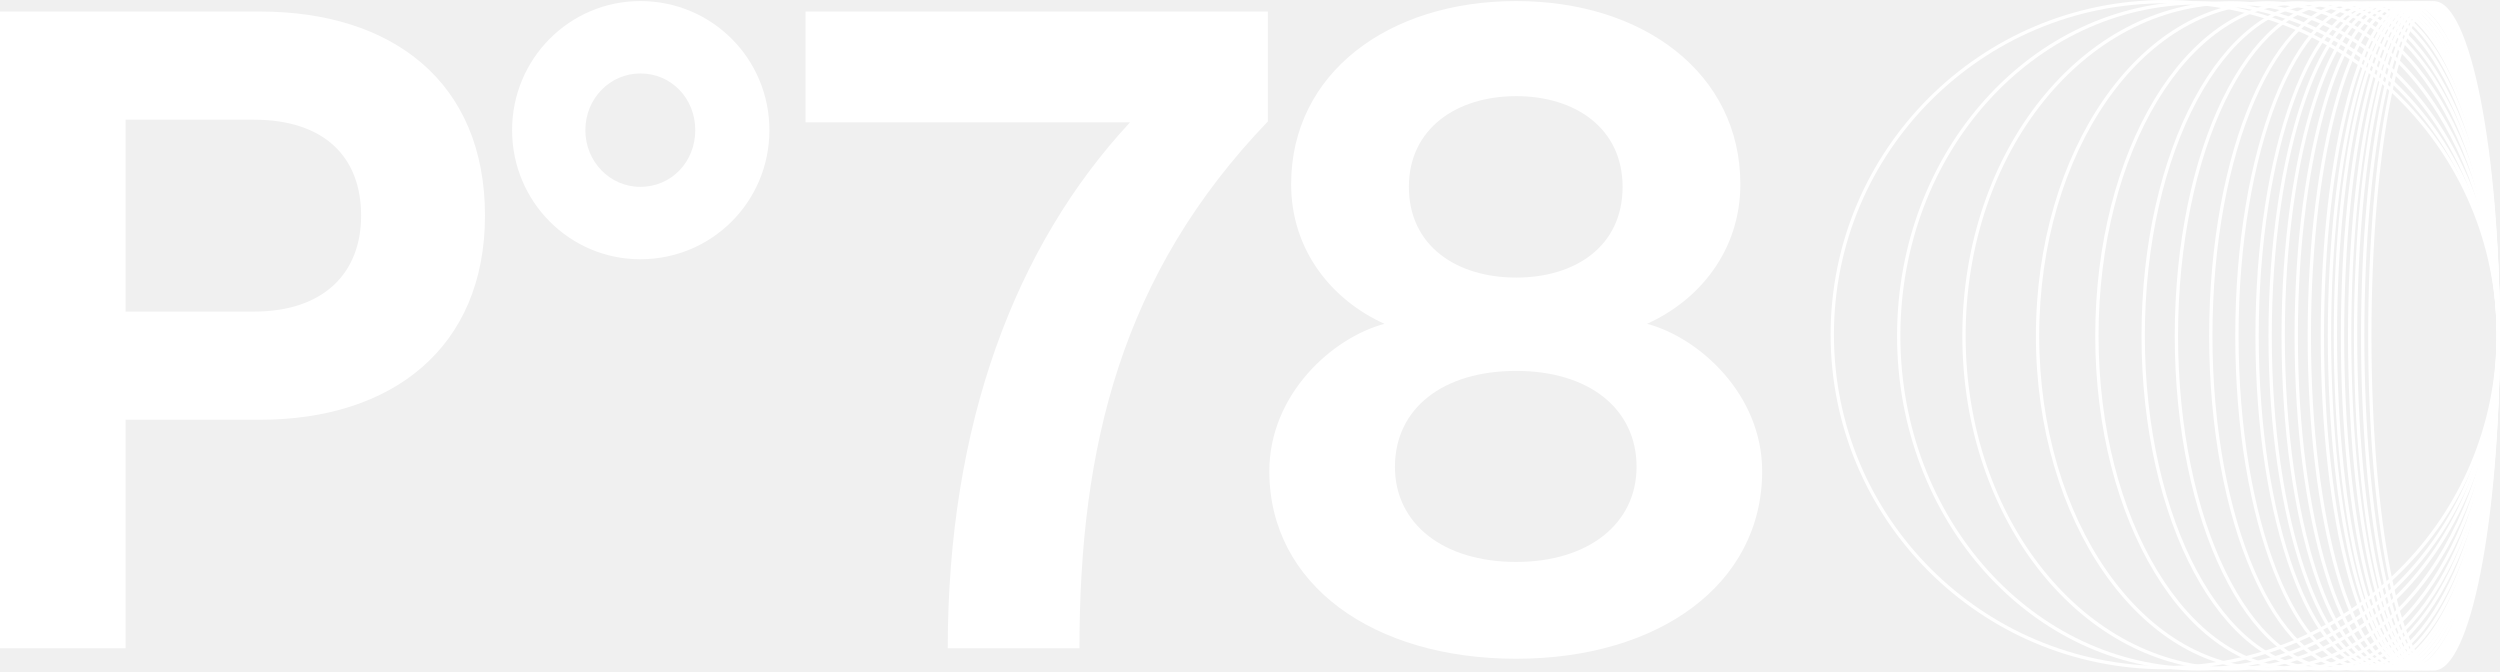
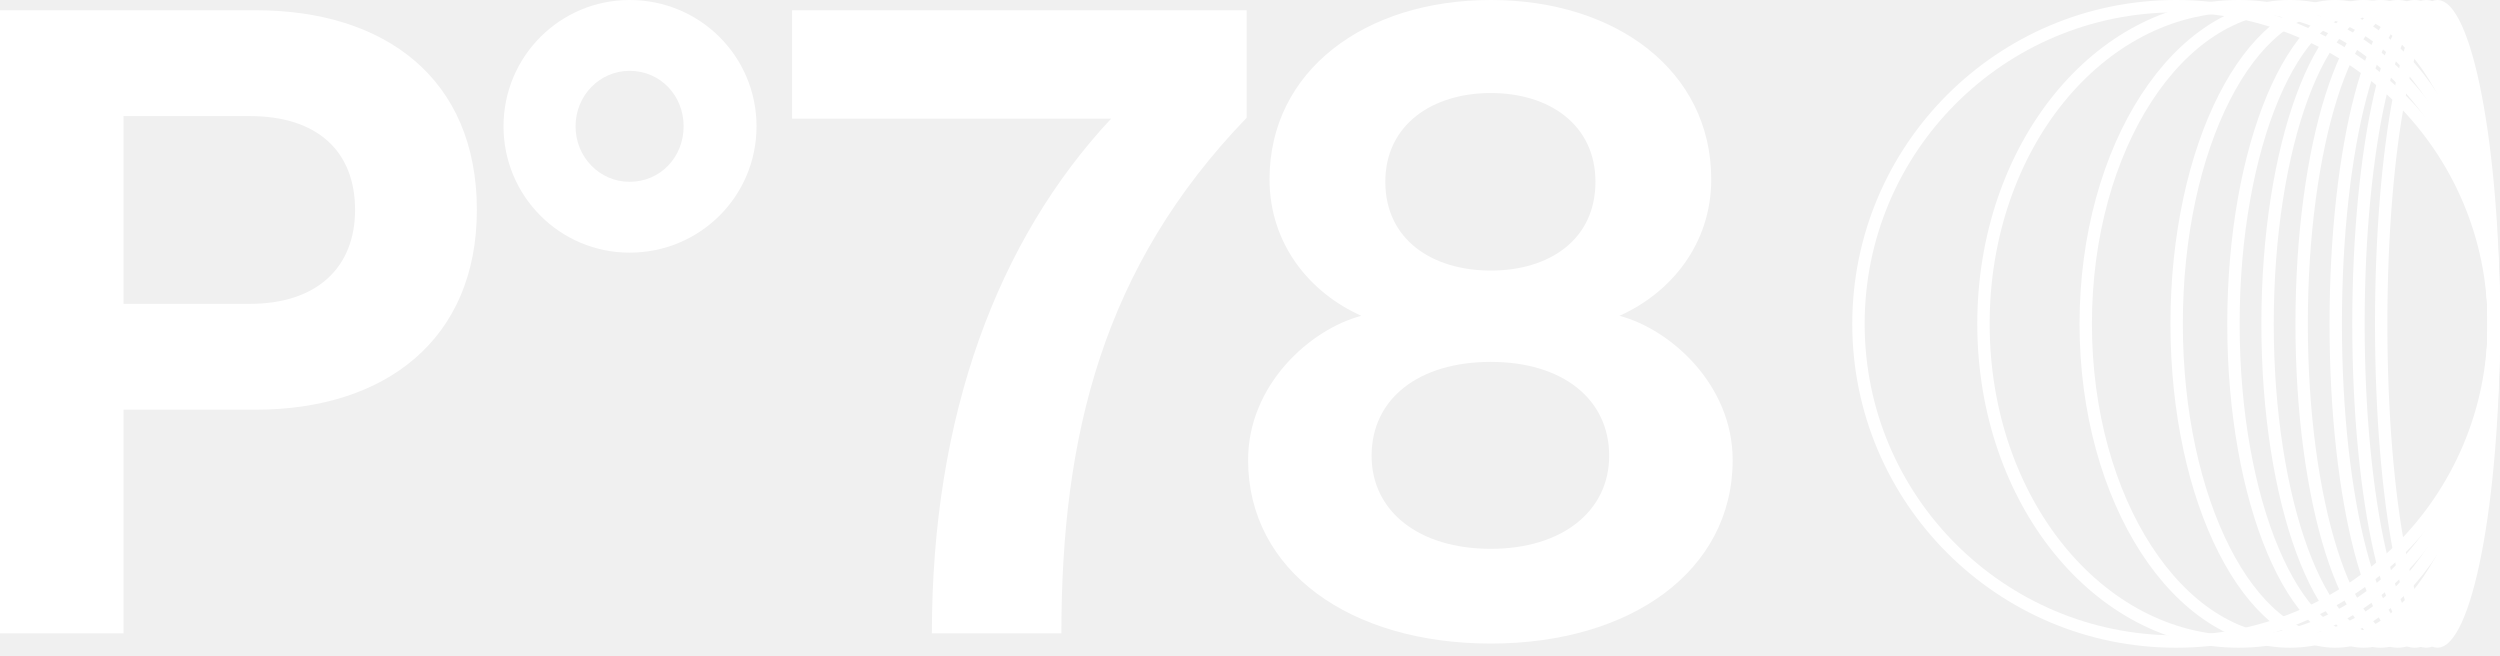
- <svg xmlns="http://www.w3.org/2000/svg" width="1381" height="371" viewBox="0 0 1381 371" fill="none">
-   <g clip-path="url(#clip0_1206_779)">
-     <path d="M837.539 363.896C758.517 363.896 701.178 322.94 701.178 260.3C701.178 217.898 735.87 186.579 764.781 178.869C735.87 165.859 713.224 138.395 713.224 101.775C713.224 40.581 766.708 0.588 837.539 0.588C907.888 0.588 961.372 40.581 961.372 101.775C961.372 138.395 938.726 165.859 909.815 178.869C938.726 186.579 973.418 217.898 973.418 260.3C973.418 322.94 916.079 363.896 837.539 363.896ZM837.539 153.332C870.304 153.332 896.324 135.985 896.324 103.22C896.324 70.937 870.304 53.109 837.539 53.109C804.774 53.109 778.272 70.937 778.272 103.22C778.272 135.985 804.774 153.332 837.539 153.332ZM837.539 310.412C877.532 310.412 904.033 289.211 904.033 257.891C904.033 225.608 877.532 204.889 837.539 204.889C797.064 204.889 770.563 225.608 770.563 257.891C770.563 289.211 797.064 310.412 837.539 310.412Z" fill="white" />
-     <path d="M624.24 67.564H444.995V6.37H700.371V67.082C619.422 151.404 596.293 246.809 596.293 358.114H523.535C523.535 234.763 560.637 135.985 624.24 67.564Z" fill="white" />
-     <path d="M425.021 71.9C425.021 111.412 393.22 143.213 353.709 143.213C314.68 143.213 282.878 111.412 282.878 71.9C282.878 32.389 314.68 0.588 353.709 0.588C393.22 0.588 425.021 32.389 425.021 71.9ZM323.353 71.9C323.353 89.247 336.844 103.22 353.709 103.22C371.055 103.22 384.065 89.247 384.065 71.9C384.065 54.554 371.055 40.581 353.709 40.581C336.844 40.581 323.353 54.554 323.353 71.9Z" fill="white" />
-     <path d="M69.385 231.872V358.114H0V6.37H143.589C216.347 6.37 267.904 44.917 267.904 119.121C267.904 192.361 216.347 231.872 143.589 231.872H69.385ZM140.216 66.118H69.385V172.124H140.216C178.763 172.124 199.482 150.923 199.482 119.121C199.482 86.356 178.763 66.118 140.216 66.118Z" fill="white" />
-     <path d="M1379.11 184.856C1379.11 83.773 1297.17 1.83 1196.08 1.83C1095 1.83 1013.06 83.773 1013.06 184.856C1013.06 285.938 1095 367.881 1196.08 367.881V369.711C1093.99 369.711 1011.23 286.949 1011.23 184.856C1011.23 82.763 1093.99 0 1196.08 0C1298.18 0 1380.94 82.763 1380.94 184.856C1380.94 286.949 1298.18 369.711 1196.08 369.711V367.881C1297.17 367.881 1379.11 285.938 1379.11 184.856Z" fill="white" />
-     <path d="M1379.12 185.511C1379.12 134.547 1375.05 88.459 1368.5 55.155C1365.22 38.489 1361.33 25.118 1357.07 15.959C1354.94 11.375 1352.76 7.944 1350.58 5.685C1348.41 3.428 1346.4 2.486 1344.56 2.486C1342.71 2.486 1340.7 3.428 1338.53 5.685C1336.36 7.944 1334.18 11.375 1332.04 15.959C1327.78 25.118 1323.9 38.489 1320.62 55.155C1314.06 88.459 1310 134.547 1310 185.511C1310 236.474 1314.06 282.563 1320.62 315.866C1323.9 332.533 1327.78 345.904 1332.04 355.063C1334.18 359.647 1336.36 363.078 1338.53 365.337C1340.7 367.594 1342.71 368.536 1344.56 368.536V370.366C1324.47 370.366 1308.18 287.604 1308.18 185.511C1308.18 83.418 1324.47 0.655 1344.56 0.655C1364.65 0.655 1380.94 83.418 1380.94 185.511C1380.94 287.604 1364.65 370.366 1344.56 370.366V368.536C1346.4 368.536 1348.41 367.594 1350.58 365.337C1352.76 363.078 1354.94 359.647 1357.07 355.063C1361.33 345.904 1365.22 332.533 1368.5 315.866C1375.05 282.563 1379.12 236.474 1379.12 185.511Z" fill="white" />
-     <path d="M1379.11 185.511C1379.11 134.551 1374.83 88.466 1367.92 55.17C1364.46 38.508 1360.37 25.144 1355.88 15.991C1353.63 11.411 1351.33 7.979 1349.04 5.717C1346.75 3.461 1344.6 2.486 1342.59 2.486C1340.58 2.486 1338.43 3.461 1336.14 5.717C1333.85 7.979 1331.55 11.411 1329.3 15.991C1324.81 25.144 1320.72 38.508 1317.26 55.17C1310.35 88.466 1306.07 134.551 1306.07 185.511C1306.07 236.471 1310.35 282.555 1317.26 315.852C1320.72 332.514 1324.81 345.877 1329.3 355.031C1331.55 359.611 1333.85 363.042 1336.14 365.305C1338.43 367.561 1340.58 368.536 1342.59 368.536V370.366C1321.41 370.366 1304.24 287.604 1304.24 185.511C1304.24 83.418 1321.41 0.655 1342.59 0.655C1363.77 0.655 1380.94 83.418 1380.94 185.511C1380.94 287.604 1363.77 370.366 1342.59 370.366V368.536C1344.6 368.536 1346.75 367.561 1349.04 365.305C1351.33 363.042 1353.63 359.611 1355.88 355.031C1360.37 345.877 1364.46 332.514 1367.92 315.852C1374.83 282.555 1379.11 236.471 1379.11 185.511Z" fill="white" />
-     <path d="M1379.11 185.511C1379.11 134.555 1374.6 88.478 1367.34 55.188C1363.71 38.528 1359.4 25.169 1354.69 16.019C1352.33 11.444 1349.91 8.012 1347.5 5.746C1345.09 3.488 1342.8 2.486 1340.62 2.486C1338.45 2.486 1336.16 3.488 1333.75 5.746C1331.34 8.012 1328.92 11.444 1326.56 16.019C1321.85 25.169 1317.54 38.528 1313.91 55.188C1306.65 88.478 1302.14 134.555 1302.14 185.511C1302.14 236.467 1306.65 282.544 1313.91 315.834C1317.54 332.494 1321.85 345.853 1326.56 355.002C1328.92 359.578 1331.34 363.01 1333.75 365.276C1336.16 367.534 1338.45 368.536 1340.62 368.536V370.366C1318.36 370.366 1300.31 287.604 1300.31 185.511C1300.31 83.418 1318.36 0.655 1340.62 0.655C1362.89 0.655 1380.94 83.418 1380.94 185.511C1380.94 287.604 1362.89 370.366 1340.62 370.366V368.536C1342.8 368.536 1345.09 367.534 1347.5 365.276C1349.91 363.01 1352.33 359.578 1354.69 355.002C1359.4 345.853 1363.71 332.494 1367.34 315.834C1374.6 282.544 1379.11 236.467 1379.11 185.511Z" fill="white" />
-     <path d="M1379.11 185.511C1379.11 134.56 1374.43 88.489 1366.87 55.205C1363.09 38.55 1358.62 25.196 1353.71 16.052C1351.26 11.478 1348.74 8.041 1346.22 5.771C1343.71 3.511 1341.3 2.486 1338.99 2.486C1336.67 2.486 1334.26 3.511 1331.75 5.771C1329.23 8.041 1326.72 11.478 1324.26 16.052C1319.35 25.196 1314.88 38.55 1311.1 55.205C1303.54 88.489 1298.86 134.56 1298.86 185.511C1298.86 236.462 1303.54 282.533 1311.1 315.816C1314.88 332.473 1319.35 345.829 1324.26 354.974C1326.71 359.547 1329.23 362.981 1331.75 365.251C1334.26 367.511 1336.67 368.536 1338.99 368.536V370.366C1315.82 370.366 1297.03 287.604 1297.03 185.511C1297.03 83.418 1315.82 0.655 1338.99 0.655C1362.16 0.655 1380.94 83.418 1380.94 185.511C1380.94 287.604 1362.16 370.366 1338.99 370.366V368.536C1341.3 368.536 1343.71 367.511 1346.22 365.251C1348.74 362.981 1351.26 359.547 1353.71 354.974C1358.62 345.829 1363.09 332.473 1366.87 315.816C1374.43 282.533 1379.11 236.462 1379.11 185.511Z" fill="white" />
-     <path d="M1379.11 185.511C1379.11 134.564 1374.2 88.497 1366.3 55.22C1362.34 38.568 1357.65 25.221 1352.52 16.08C1347.3 6.789 1341.99 2.486 1337.02 2.486C1332.05 2.486 1326.74 6.789 1321.52 16.08C1316.38 25.221 1311.7 38.568 1307.74 55.22C1299.84 88.497 1294.93 134.564 1294.93 185.511C1294.93 236.458 1299.84 282.525 1307.74 315.802C1311.7 332.453 1316.38 345.801 1321.52 354.942C1326.74 364.233 1332.05 368.536 1337.02 368.536V370.366C1312.76 370.366 1293.1 287.604 1293.1 185.511C1293.1 83.418 1312.76 0.655 1337.02 0.655C1361.28 0.655 1380.94 83.418 1380.94 185.511C1380.94 287.604 1361.28 370.366 1337.02 370.366V368.536C1341.99 368.536 1347.3 364.233 1352.52 354.942C1357.65 345.801 1362.34 332.453 1366.3 315.802C1374.2 282.525 1379.11 236.458 1379.11 185.511Z" fill="white" />
-     <path d="M1379.1 185.511C1379.1 134.568 1373.98 88.508 1365.72 55.238C1361.58 38.588 1356.69 25.243 1351.33 16.105C1345.89 6.841 1340.33 2.486 1335.05 2.486C1329.78 2.486 1324.21 6.841 1318.78 16.105C1313.41 25.243 1308.52 38.588 1304.39 55.238C1296.13 88.508 1291 134.568 1291 185.511C1291 236.454 1296.13 282.514 1304.39 315.784C1308.52 332.433 1313.41 345.779 1318.78 354.917C1324.21 364.181 1329.78 368.536 1335.05 368.536V370.366C1309.71 370.366 1289.17 287.604 1289.17 185.511C1289.17 83.418 1309.71 0.655 1335.05 0.655C1360.39 0.655 1380.94 83.418 1380.94 185.511C1380.94 287.604 1360.39 370.366 1335.05 370.366V368.536C1340.33 368.536 1345.89 364.181 1351.33 354.917C1356.69 345.779 1361.58 332.433 1365.72 315.784C1373.98 282.514 1379.1 236.454 1379.1 185.511Z" fill="white" />
-     <path d="M1379.11 185.511C1379.11 134.573 1373.8 88.52 1365.25 55.255C1360.97 38.609 1355.9 25.269 1350.35 16.134C1344.73 6.891 1338.96 2.486 1333.41 2.486C1327.87 2.486 1322.1 6.891 1316.48 16.134C1310.92 25.269 1305.86 38.609 1301.58 55.255C1293.03 88.52 1287.72 134.573 1287.72 185.511C1287.72 236.449 1293.03 282.502 1301.58 315.766C1305.86 332.412 1310.92 345.753 1316.48 354.888C1322.1 364.13 1327.87 368.536 1333.41 368.536V370.366C1307.17 370.366 1285.89 287.604 1285.89 185.511C1285.89 83.418 1307.17 0.655 1333.41 0.655C1359.66 0.655 1380.94 83.418 1380.94 185.511C1380.94 287.604 1359.66 370.366 1333.41 370.366V368.536C1338.96 368.536 1344.73 364.13 1350.35 354.888C1355.9 345.753 1360.97 332.412 1365.25 315.766C1373.8 282.502 1379.11 236.449 1379.11 185.511Z" fill="white" />
-     <path d="M1379.11 185.511C1379.11 134.577 1373.58 88.528 1364.67 55.27C1360.22 38.628 1354.94 25.291 1349.16 16.159C1343.32 6.937 1337.29 2.486 1331.45 2.486C1325.6 2.486 1319.57 6.937 1313.73 16.159C1307.95 25.291 1302.68 38.628 1298.22 55.27C1289.32 88.528 1283.79 134.577 1283.79 185.511C1283.79 236.445 1289.32 282.494 1298.22 315.752C1302.68 332.394 1307.95 345.731 1313.73 354.863C1319.57 364.085 1325.6 368.536 1331.45 368.536V370.366C1304.11 370.366 1281.96 287.604 1281.96 185.511C1281.96 83.418 1304.11 0.655 1331.45 0.655C1358.78 0.655 1380.94 83.418 1380.94 185.511C1380.94 287.604 1358.78 370.366 1331.45 370.366V368.536C1337.29 368.536 1343.32 364.085 1349.16 354.863C1354.94 345.731 1360.22 332.394 1364.67 315.752C1373.58 282.494 1379.11 236.445 1379.11 185.511Z" fill="white" />
-     <path d="M1379.11 185.511C1379.11 134.585 1373.18 88.548 1363.63 55.302C1358.85 38.667 1353.19 25.337 1347 16.209C1340.75 7.019 1334.25 2.486 1327.84 2.486C1321.44 2.486 1314.93 7.019 1308.69 16.209C1302.49 25.337 1296.83 38.667 1292.06 55.302C1282.51 88.548 1276.58 134.585 1276.58 185.511C1276.58 236.436 1282.51 282.474 1292.06 315.72C1296.83 332.355 1302.49 345.685 1308.69 354.813C1314.93 364.003 1321.44 368.536 1327.84 368.536V370.366C1298.52 370.366 1274.75 287.604 1274.75 185.511C1274.75 83.418 1298.52 0.655 1327.84 0.655C1357.17 0.655 1380.94 83.418 1380.94 185.511C1380.94 287.604 1357.17 370.366 1327.84 370.366V368.536C1334.25 368.536 1340.75 364.003 1347 354.813C1353.19 345.685 1358.85 332.355 1363.63 315.72C1373.18 282.474 1379.11 236.436 1379.11 185.511Z" fill="white" />
-     <path d="M1379.11 185.511C1379.11 134.594 1372.78 88.569 1362.58 55.334C1357.48 38.706 1351.45 25.381 1344.83 16.255C1338.18 7.089 1331.2 2.486 1324.24 2.486C1317.28 2.486 1310.29 7.089 1303.64 16.255C1297.03 25.381 1290.99 38.706 1285.89 55.334C1275.7 88.569 1269.36 134.594 1269.36 185.511C1269.36 236.427 1275.7 282.453 1285.89 315.688C1290.99 332.316 1297.03 345.64 1303.64 354.766C1310.29 363.933 1317.28 368.536 1324.24 368.536V370.366C1292.92 370.366 1267.53 287.604 1267.53 185.511C1267.53 83.418 1292.92 0.655 1324.24 0.655C1355.55 0.655 1380.94 83.418 1380.94 185.511C1380.94 287.604 1355.55 370.366 1324.24 370.366V368.536C1331.2 368.536 1338.18 363.933 1344.83 354.766C1351.45 345.64 1357.48 332.316 1362.58 315.688C1372.78 282.453 1379.11 236.427 1379.11 185.511Z" fill="white" />
-     <path d="M1379.11 185.511C1379.11 134.603 1372.38 88.59 1361.54 55.366C1356.12 38.745 1349.7 25.427 1342.66 16.302C1335.6 7.152 1328.14 2.486 1320.63 2.486C1313.12 2.486 1305.66 7.152 1298.61 16.302C1291.57 25.427 1285.15 38.745 1279.72 55.366C1268.88 88.59 1262.15 134.603 1262.15 185.511C1262.15 236.418 1268.88 282.432 1279.72 315.655C1285.15 332.277 1291.57 345.595 1298.61 354.72C1305.66 363.87 1313.12 368.536 1320.63 368.536V370.366C1287.32 370.366 1260.32 287.604 1260.32 185.511C1260.32 83.418 1287.32 0.655 1320.63 0.655C1353.94 0.655 1380.94 83.418 1380.94 185.511C1380.94 287.604 1353.94 370.366 1320.63 370.366V368.536C1328.14 368.536 1335.6 363.87 1342.66 354.72C1349.7 345.595 1356.12 332.276 1361.54 315.655C1372.38 282.432 1379.11 236.418 1379.11 185.511Z" fill="white" />
-     <path d="M1379.11 185.511C1379.11 134.613 1371.98 88.611 1360.5 55.398C1354.75 38.783 1347.95 25.466 1340.49 16.341C1333.02 7.203 1325.08 2.486 1317.03 2.486C1308.97 2.486 1301.03 7.203 1293.56 16.341C1286.1 25.466 1279.3 38.783 1273.56 55.398C1262.07 88.611 1254.94 134.613 1254.94 185.511C1254.94 236.409 1262.07 282.41 1273.56 315.623C1279.3 332.238 1286.1 345.555 1293.56 354.681C1301.03 363.818 1308.97 368.536 1317.03 368.536V370.366C1281.73 370.366 1253.11 287.604 1253.11 185.511C1253.11 83.418 1281.73 0.655 1317.03 0.655C1352.32 0.655 1380.94 83.418 1380.94 185.511C1380.94 287.604 1352.32 370.366 1317.03 370.366V368.536C1325.08 368.536 1333.02 363.818 1340.49 354.681C1347.95 345.555 1354.75 332.238 1360.5 315.623C1371.98 282.41 1379.11 236.409 1379.11 185.511Z" fill="white" />
-     <path d="M1379.11 185.511C1379.11 134.622 1371.58 88.63 1359.45 55.427C1353.38 38.819 1346.2 25.507 1338.32 16.38C1330.44 7.249 1322.02 2.486 1313.42 2.486C1304.82 2.486 1296.4 7.249 1288.52 16.38C1280.64 25.507 1273.46 38.819 1267.39 55.427C1255.26 88.63 1247.73 134.622 1247.73 185.511C1247.73 236.4 1255.26 282.392 1267.39 315.595C1273.46 332.203 1280.64 345.515 1288.52 354.641C1296.4 363.773 1304.82 368.536 1313.42 368.536V370.366C1276.13 370.366 1245.9 287.604 1245.9 185.511C1245.9 83.418 1276.13 0.655 1313.42 0.655C1350.71 0.655 1380.94 83.418 1380.94 185.511C1380.94 287.604 1350.71 370.366 1313.42 370.366V368.536C1322.02 368.536 1330.44 363.773 1338.32 354.641C1346.2 345.515 1353.38 332.203 1359.45 315.595C1371.58 282.392 1379.11 236.4 1379.11 185.511Z" fill="white" />
-     <path d="M1379.11 185.511C1379.11 134.637 1370.96 88.662 1357.83 55.474C1351.27 38.874 1343.5 25.564 1334.96 16.434C1326.43 7.308 1317.27 2.486 1307.85 2.486C1298.43 2.486 1289.26 7.308 1280.73 16.434C1272.2 25.564 1264.43 38.874 1257.86 55.474C1244.74 88.662 1236.59 134.637 1236.59 185.511C1236.59 236.385 1244.74 282.36 1257.86 315.548C1264.43 332.148 1272.2 345.458 1280.73 354.588C1289.26 363.714 1298.43 368.536 1307.85 368.536V370.366C1267.48 370.366 1234.76 287.604 1234.76 185.511C1234.76 83.418 1267.48 0.655 1307.85 0.655C1348.22 0.655 1380.94 83.418 1380.94 185.511C1380.94 287.604 1348.22 370.366 1307.85 370.366V368.536C1317.27 368.536 1326.43 363.714 1334.96 354.588C1343.5 345.458 1351.27 332.148 1357.83 315.548C1370.96 282.36 1379.11 236.385 1379.11 185.511Z" fill="white" />
-     <path d="M1379.11 185.511C1379.11 134.655 1370.15 88.702 1355.74 55.531C1348.54 38.942 1340.01 25.631 1330.62 16.495C1321.25 7.367 1311.12 2.486 1300.64 2.486C1290.16 2.486 1280.03 7.367 1270.65 16.495C1261.27 25.631 1252.74 38.942 1245.53 55.531C1231.12 88.702 1222.16 134.655 1222.16 185.511C1222.16 236.366 1231.12 282.319 1245.53 315.491C1252.74 332.08 1261.27 345.391 1270.65 354.527C1280.03 363.654 1290.16 368.536 1300.64 368.536V370.366C1256.29 370.366 1220.34 287.604 1220.34 185.511C1220.34 83.418 1256.29 0.655 1300.64 0.655C1344.99 0.655 1380.94 83.418 1380.94 185.511C1380.94 287.604 1344.99 370.366 1300.64 370.366V368.536C1311.12 368.536 1321.25 363.654 1330.62 354.527C1340.01 345.391 1348.54 332.08 1355.74 315.491C1370.15 282.319 1379.11 236.366 1379.11 185.511Z" fill="white" />
-     <path d="M1379.11 185.511C1379.11 134.68 1369.09 88.752 1352.99 55.599C1336.82 22.32 1314.83 2.486 1291.13 2.486C1267.43 2.486 1245.45 22.32 1229.28 55.599C1213.17 88.752 1203.16 134.68 1203.16 185.511C1203.16 236.342 1213.17 282.27 1229.28 315.423C1245.45 348.702 1267.43 368.536 1291.13 368.536V370.366C1241.53 370.366 1201.33 287.604 1201.33 185.511C1201.33 83.418 1241.53 0.655 1291.13 0.655C1340.73 0.655 1380.94 83.418 1380.94 185.511C1380.94 287.604 1340.73 370.366 1291.13 370.366V368.536C1314.83 368.536 1336.82 348.702 1352.99 315.423C1369.09 282.27 1379.11 236.342 1379.11 185.511Z" fill="white" />
-     <path d="M1379.11 185.511C1379.11 134.705 1368.08 88.797 1350.33 55.659C1332.55 22.444 1308.28 2.486 1281.96 2.486C1255.63 2.486 1231.36 22.444 1213.58 55.659C1195.83 88.797 1184.81 134.705 1184.81 185.511C1184.81 236.317 1195.83 282.224 1213.58 315.362C1231.36 348.577 1255.63 368.536 1281.96 368.536V370.366C1227.29 370.366 1182.97 287.604 1182.97 185.511C1182.97 83.418 1227.29 0.655 1281.96 0.655C1336.62 0.655 1380.94 83.418 1380.94 185.511C1380.94 287.604 1336.62 370.366 1281.96 370.366V368.536C1308.28 368.536 1332.55 348.577 1350.33 315.362C1368.08 282.224 1379.11 236.317 1379.11 185.511Z" fill="white" />
-     <path d="M1379.11 185.511C1379.11 134.741 1366.66 88.867 1346.64 55.745C1326.59 22.589 1299.15 2.486 1269.17 2.486C1239.2 2.486 1211.76 22.589 1191.71 55.745C1171.69 88.867 1159.24 134.741 1159.24 185.511C1159.24 236.28 1171.69 282.155 1191.71 315.277C1211.76 348.433 1239.2 368.536 1269.17 368.536V370.366C1207.45 370.366 1157.41 287.604 1157.41 185.511C1157.41 83.418 1207.45 0.655 1269.17 0.655C1330.9 0.655 1380.94 83.418 1380.94 185.511C1380.94 287.604 1330.9 370.366 1269.17 370.366V368.536C1299.15 368.536 1326.59 348.433 1346.64 315.277C1366.66 282.155 1379.11 236.28 1379.11 185.511Z" fill="white" />
-     <path d="M1379.11 185.511C1379.11 134.79 1364.85 88.951 1341.9 55.842C1318.94 22.725 1287.4 2.486 1252.79 2.486C1218.17 2.486 1186.63 22.725 1163.67 55.842C1140.72 88.951 1126.46 134.79 1126.46 185.511C1126.46 236.231 1140.72 282.071 1163.67 315.18C1186.63 348.297 1218.17 368.536 1252.79 368.536V370.366C1182.01 370.366 1124.63 287.604 1124.63 185.511C1124.63 83.418 1182.01 0.655 1252.79 0.655C1323.56 0.655 1380.94 83.418 1380.94 185.511C1380.94 287.604 1323.56 370.366 1252.79 370.366V368.536C1287.4 368.536 1318.94 348.297 1341.9 315.18C1364.85 282.071 1379.11 236.231 1379.11 185.511Z" fill="white" />
-     <path d="M1379.11 185.511C1379.11 84.031 1313.1 2.486 1232.46 2.486C1151.83 2.486 1085.82 84.031 1085.82 185.511C1085.82 286.991 1151.83 368.536 1232.46 368.536V370.366C1150.46 370.366 1083.99 287.604 1083.99 185.511C1083.99 83.418 1150.46 0.655 1232.46 0.655C1314.46 0.655 1380.94 83.418 1380.94 185.511C1380.94 287.604 1314.46 370.366 1232.46 370.366V368.536C1313.1 368.536 1379.11 286.991 1379.11 185.511Z" fill="white" />
-     <path d="M1379.11 185.511C1379.11 84.245 1305.21 2.486 1214.44 2.486C1123.67 2.486 1049.77 84.245 1049.77 185.511C1049.77 286.777 1123.67 368.536 1214.44 368.536V370.366C1122.48 370.366 1047.94 287.604 1047.94 185.511C1047.94 83.418 1122.48 0.655 1214.44 0.655C1306.39 0.655 1380.94 83.418 1380.94 185.511C1380.94 287.604 1306.39 370.366 1214.44 370.366V368.536C1305.21 368.536 1379.11 286.777 1379.11 185.511Z" fill="white" />
-   </g>
-   <defs>
-     <clipPath id="clip0_1206_779">
-       <rect width="1381" height="371" fill="white" />
-     </clipPath>
-   </defs>
+ <svg xmlns="http://www.w3.org/2000/svg" width="202" height="53" viewBox="0 0 202 53" fill="none">
+   <circle cx="175.832" cy="26.168" r="25.668" stroke="white" />
+   <path d="M196.95 0.5C197.11 0.5 197.328 0.582 197.604 0.875C197.88 1.168 198.17 1.627 198.461 2.264C199.041 3.535 199.576 5.407 200.03 7.759C200.936 12.455 201.5 18.964 201.5 26.168C201.5 33.372 200.936 39.881 200.03 44.577C199.576 46.929 199.041 48.801 198.461 50.072C198.17 50.71 197.88 51.169 197.604 51.462C197.328 51.755 197.11 51.836 196.95 51.836C196.79 51.836 196.573 51.754 196.297 51.462C196.021 51.169 195.73 50.71 195.439 50.072C194.859 48.801 194.324 46.929 193.87 44.577C192.964 39.881 192.4 33.372 192.4 26.168C192.4 18.964 192.964 12.455 193.87 7.759C194.324 5.407 194.859 3.535 195.439 2.264C195.73 1.626 196.021 1.168 196.297 0.875C196.573 0.582 196.79 0.5 196.95 0.5Z" stroke="white" />
+   <path d="M195.113 0.5C195.791 0.5 196.566 1.03 197.369 2.32C198.155 3.584 198.882 5.447 199.499 7.792C200.731 12.475 201.499 18.972 201.499 26.168C201.499 33.364 200.731 39.862 199.499 44.545C198.882 46.89 198.155 48.752 197.369 50.016C196.566 51.306 195.791 51.836 195.113 51.836C194.436 51.836 193.66 51.306 192.857 50.016C192.071 48.752 191.345 46.89 190.728 44.545C189.495 39.862 188.727 33.364 188.727 26.168C188.727 18.972 189.495 12.475 190.728 7.792C191.345 5.447 192.071 3.584 192.857 2.32C193.66 1.03 194.436 0.5 195.113 0.5Z" stroke="white" />
+   <path d="M196.032 0.5C196.286 0.5 196.574 0.61 196.901 0.903C197.231 1.199 197.574 1.66 197.916 2.294C198.599 3.561 199.23 5.427 199.766 7.775C200.835 12.465 201.501 18.968 201.501 26.168C201.501 33.368 200.835 39.871 199.766 44.56C199.23 46.909 198.599 48.776 197.916 50.043C197.574 50.677 197.231 51.136 196.901 51.433C196.574 51.726 196.286 51.836 196.032 51.836C195.779 51.836 195.491 51.726 195.164 51.433C194.834 51.136 194.491 50.677 194.149 50.043C193.466 48.776 192.835 46.909 192.3 44.56C191.23 39.871 190.564 33.368 190.564 26.168C190.564 18.968 191.23 12.465 192.3 7.775C192.835 5.427 193.466 3.561 194.149 2.294C194.491 1.66 194.834 1.199 195.164 0.903C195.491 0.61 195.779 0.5 196.032 0.5Z" stroke="white" />
+   <path d="M193.736 0.5C194.646 0.5 195.603 1.085 196.552 2.355C197.494 3.617 198.364 5.475 199.103 7.815C200.579 12.49 201.5 18.979 201.5 26.168C201.5 33.358 200.579 39.847 199.103 44.522C198.364 46.862 197.494 48.719 196.552 49.98C195.603 51.251 194.647 51.836 193.736 51.836C192.826 51.836 191.869 51.251 190.92 49.98C189.978 48.719 189.109 46.861 188.37 44.522C186.894 39.847 185.973 33.358 185.973 26.168C185.973 18.979 186.894 12.49 188.37 7.815C189.109 5.475 189.978 3.617 190.92 2.355C191.869 1.085 192.826 0.5 193.736 0.5Z" stroke="white" />
+   <path d="M192.359 0.5C193.493 0.5 194.635 1.122 195.735 2.385C196.835 3.647 197.848 5.502 198.708 7.837C200.427 12.504 201.501 18.985 201.501 26.168C201.501 33.351 200.427 39.832 198.708 44.499C197.848 46.834 196.834 48.689 195.735 49.951C194.635 51.214 193.493 51.836 192.359 51.836C191.226 51.836 190.085 51.214 188.984 49.951C187.885 48.689 186.872 46.834 186.012 44.499C184.292 39.832 183.219 33.351 183.219 26.168C183.219 18.985 184.292 12.504 186.012 7.837C186.872 5.502 187.885 3.647 188.984 2.385C190.084 1.122 191.226 0.5 192.359 0.5Z" stroke="white" />
+   <path d="M190.981 0.5C192.33 0.5 193.659 1.147 194.915 2.409C196.173 3.673 197.33 5.527 198.312 7.858C200.274 12.519 201.499 18.992 201.499 26.168C201.499 33.344 200.274 39.817 198.312 44.477C197.33 46.809 196.173 48.663 194.915 49.927C193.659 51.189 192.33 51.836 190.981 51.836C189.632 51.836 188.303 51.189 187.047 49.927C185.789 48.663 184.632 46.809 183.65 44.477C181.688 39.817 180.463 33.344 180.463 26.168C180.463 18.992 181.688 12.519 183.65 7.858C184.632 5.527 185.789 3.673 187.047 2.409C188.303 1.147 189.632 0.5 190.981 0.5Z" stroke="white" />
+   <path d="M188.687 0.5C192.076 0.5 195.275 3.212 197.655 7.892C200.022 12.543 201.5 19.004 201.5 26.168C201.5 33.332 200.022 39.794 197.655 44.445C195.275 49.124 192.076 51.836 188.687 51.836C185.297 51.836 182.098 49.124 179.718 44.445C177.351 39.794 175.873 33.332 175.873 26.168C175.873 19.004 177.351 12.543 179.718 7.892C182.098 3.212 185.297 0.5 188.687 0.5Z" stroke="white" />
+   <path d="M185.014 0.5C189.479 0.5 193.588 3.289 196.605 7.937C199.619 12.58 201.5 19.024 201.5 26.168C201.5 33.312 199.619 39.756 196.605 44.399C193.588 49.047 189.479 51.836 185.014 51.836C180.549 51.836 176.439 49.047 173.422 44.399C170.408 39.756 168.527 33.312 168.527 26.168C168.527 19.024 170.408 12.58 173.422 7.937C176.439 3.289 180.549 0.5 185.014 0.5Z" stroke="white" />
+   <path d="M180.882 0.5C192.174 0.5 201.5 11.886 201.5 26.168C201.5 40.45 192.174 51.836 180.882 51.836C169.59 51.836 160.264 40.45 160.264 26.168C160.264 11.886 169.59 0.5 180.882 0.5Z" stroke="white" />
+   <path d="M120.458 52C109.092 52 100.846 46.138 100.846 37.172C100.846 31.103 105.835 26.621 109.993 25.517C105.835 23.655 102.578 19.724 102.578 14.483C102.578 5.724 110.271 0 120.458 0C130.575 0 138.268 5.724 138.268 14.483C138.268 19.724 135.011 23.655 130.853 25.517C135.011 26.621 140 31.103 140 37.172C140 46.138 131.753 52 120.458 52ZM120.458 21.862C125.17 21.862 128.912 19.379 128.912 14.69C128.912 10.069 125.17 7.517 120.458 7.517C115.745 7.517 111.934 10.069 111.934 14.69C111.934 19.379 115.745 21.862 120.458 21.862ZM120.458 44.345C126.209 44.345 130.021 41.31 130.021 36.828C130.021 32.207 126.209 29.241 120.458 29.241C114.636 29.241 110.825 32.207 110.825 36.828C110.825 41.31 114.636 44.345 120.458 44.345Z" fill="white" />
+   <path d="M89.78 9.586H64V0.828H100.729V9.517C89.087 21.586 85.76 35.241 85.76 51.172H75.296C75.296 33.517 80.632 19.379 89.78 9.586Z" fill="white" />
+   <path d="M61.127 10.207C61.127 15.862 56.553 20.414 50.871 20.414C45.257 20.414 40.684 15.862 40.684 10.207C40.684 4.552 45.257 0 50.871 0C56.553 0 61.127 4.552 61.127 10.207ZM46.505 10.207C46.505 12.69 48.445 14.69 50.871 14.69C53.365 14.69 55.237 12.69 55.237 10.207C55.237 7.724 53.365 5.724 50.871 5.724C48.445 5.724 46.505 7.724 46.505 10.207Z" fill="white" />
+   <path d="M9.979 33.103V51.172H0V0.828H20.651C31.116 0.828 38.531 6.345 38.531 16.966C38.531 27.448 31.116 33.103 20.651 33.103H9.979ZM20.166 9.379H9.979V24.552H20.166C25.71 24.552 28.69 21.517 28.69 16.966C28.69 12.276 25.71 9.379 20.166 9.379Z" fill="white" />
</svg>
